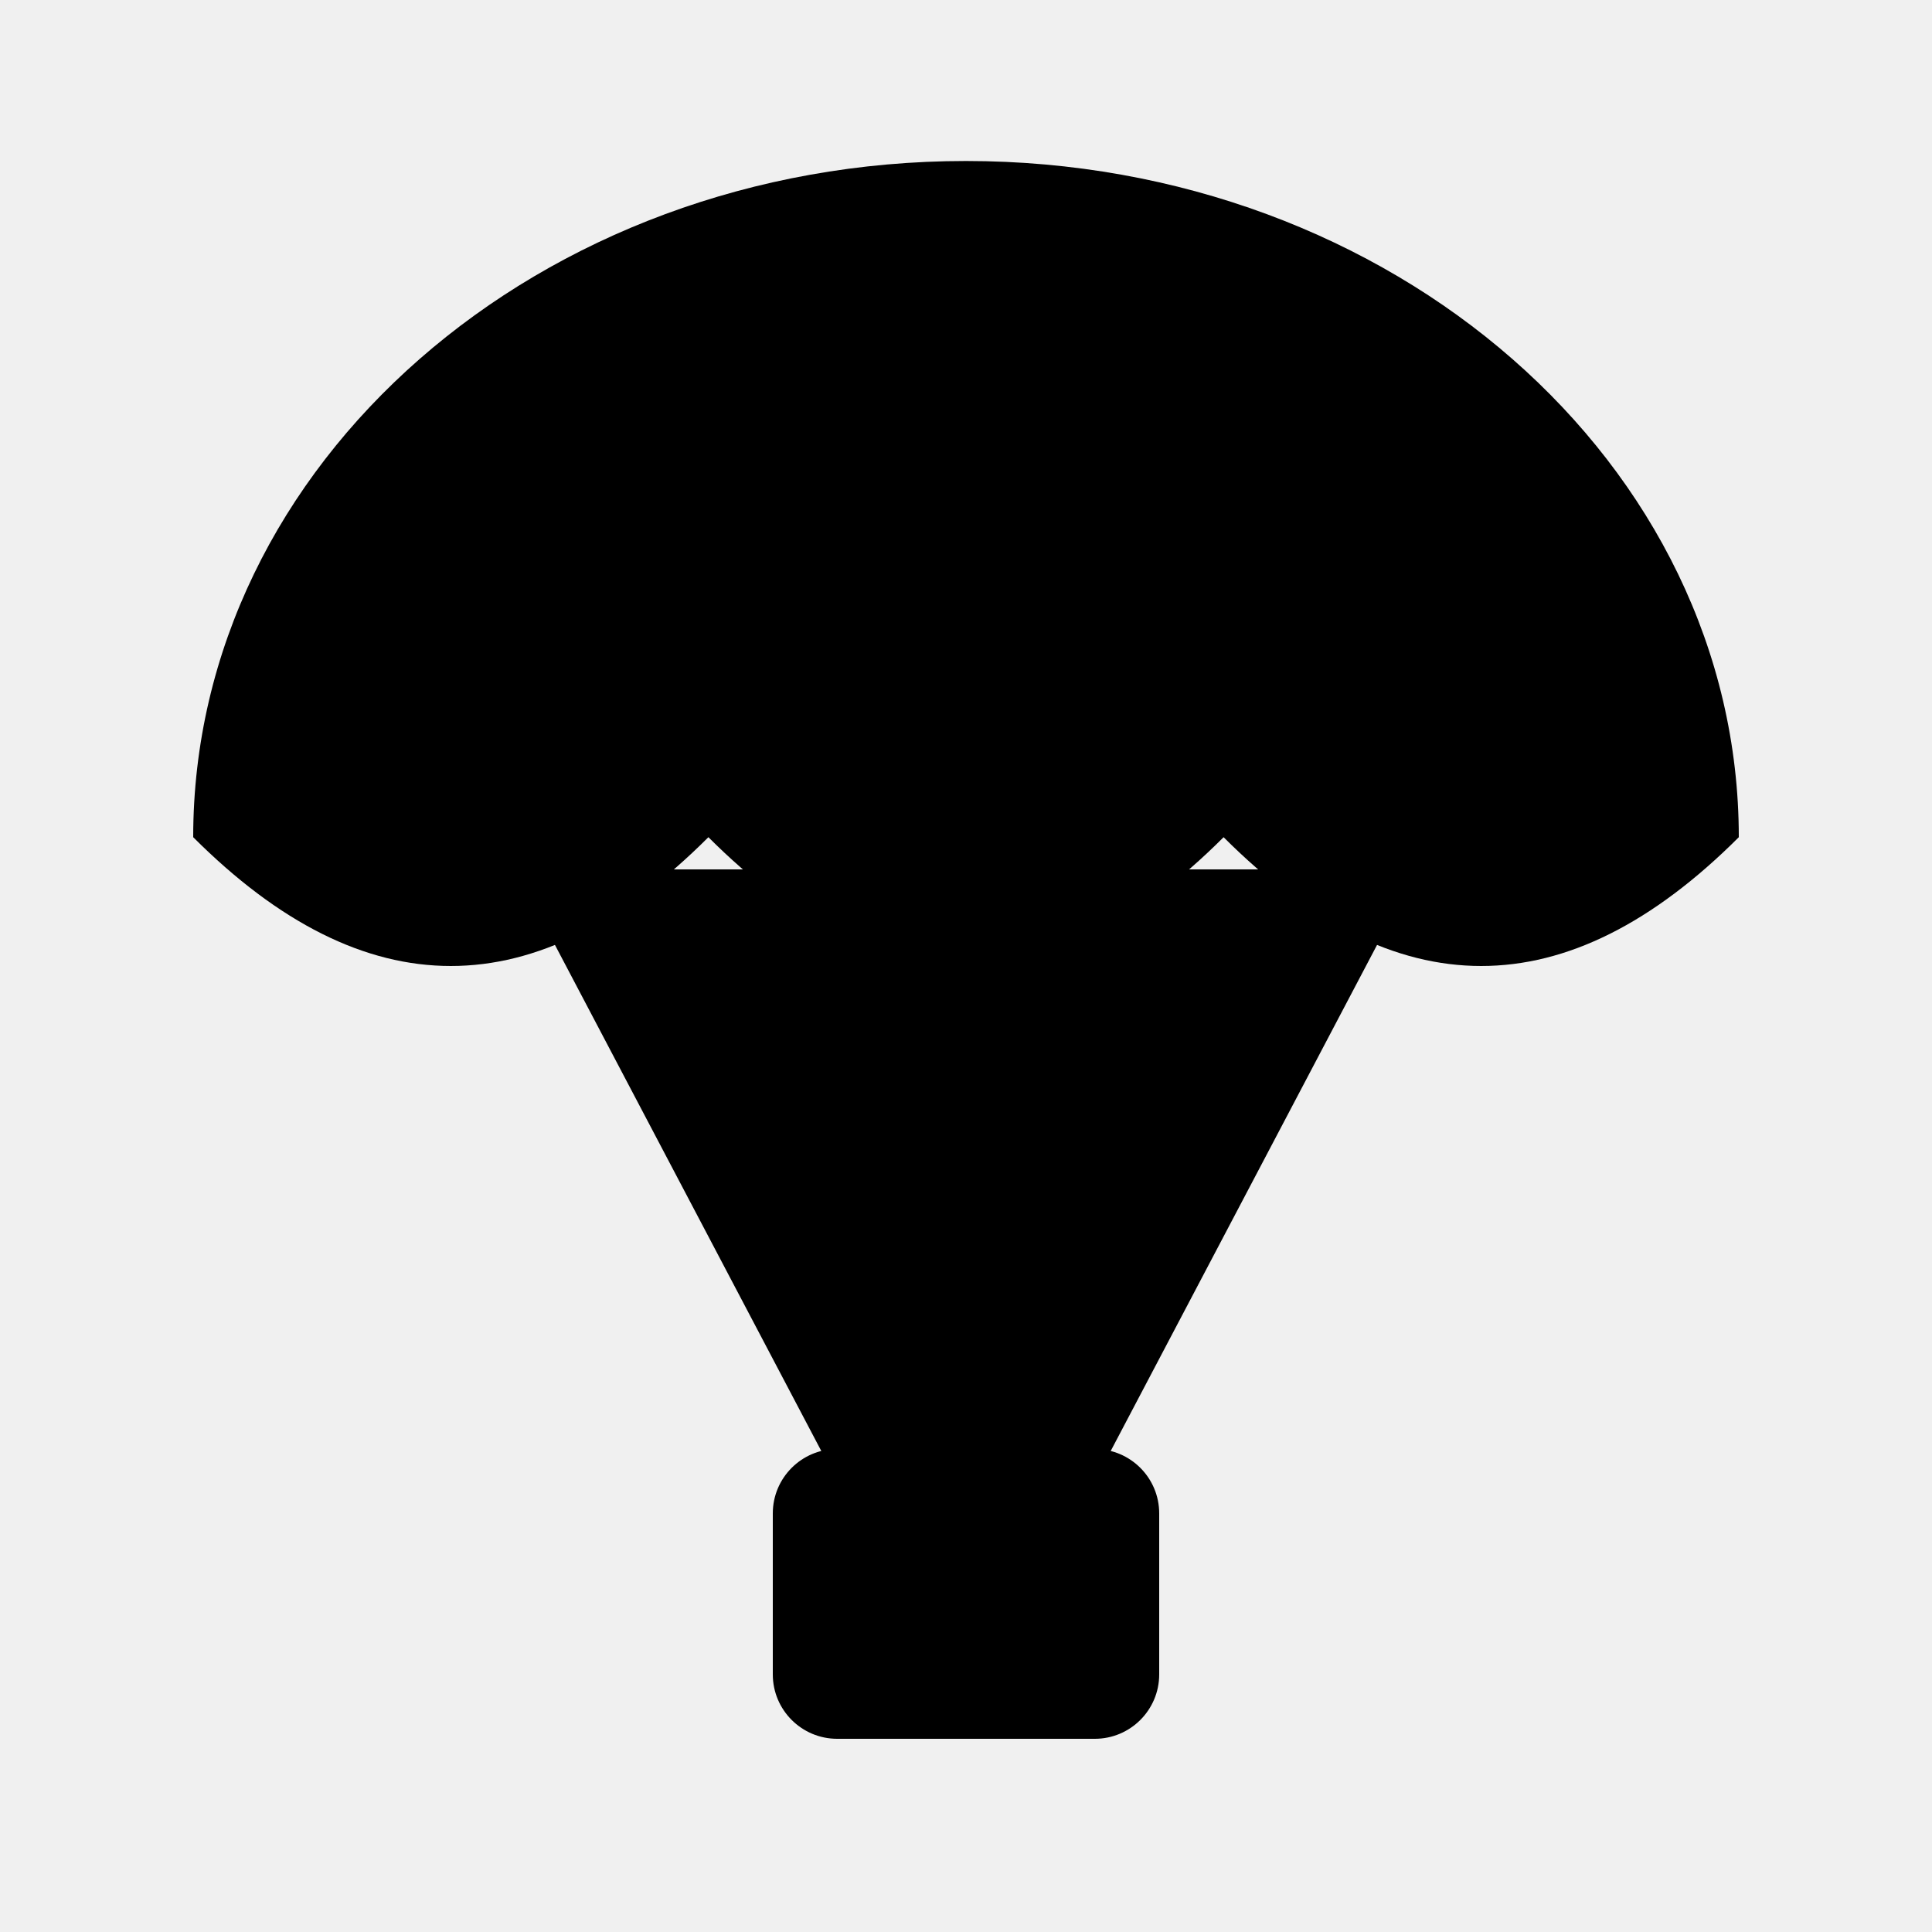
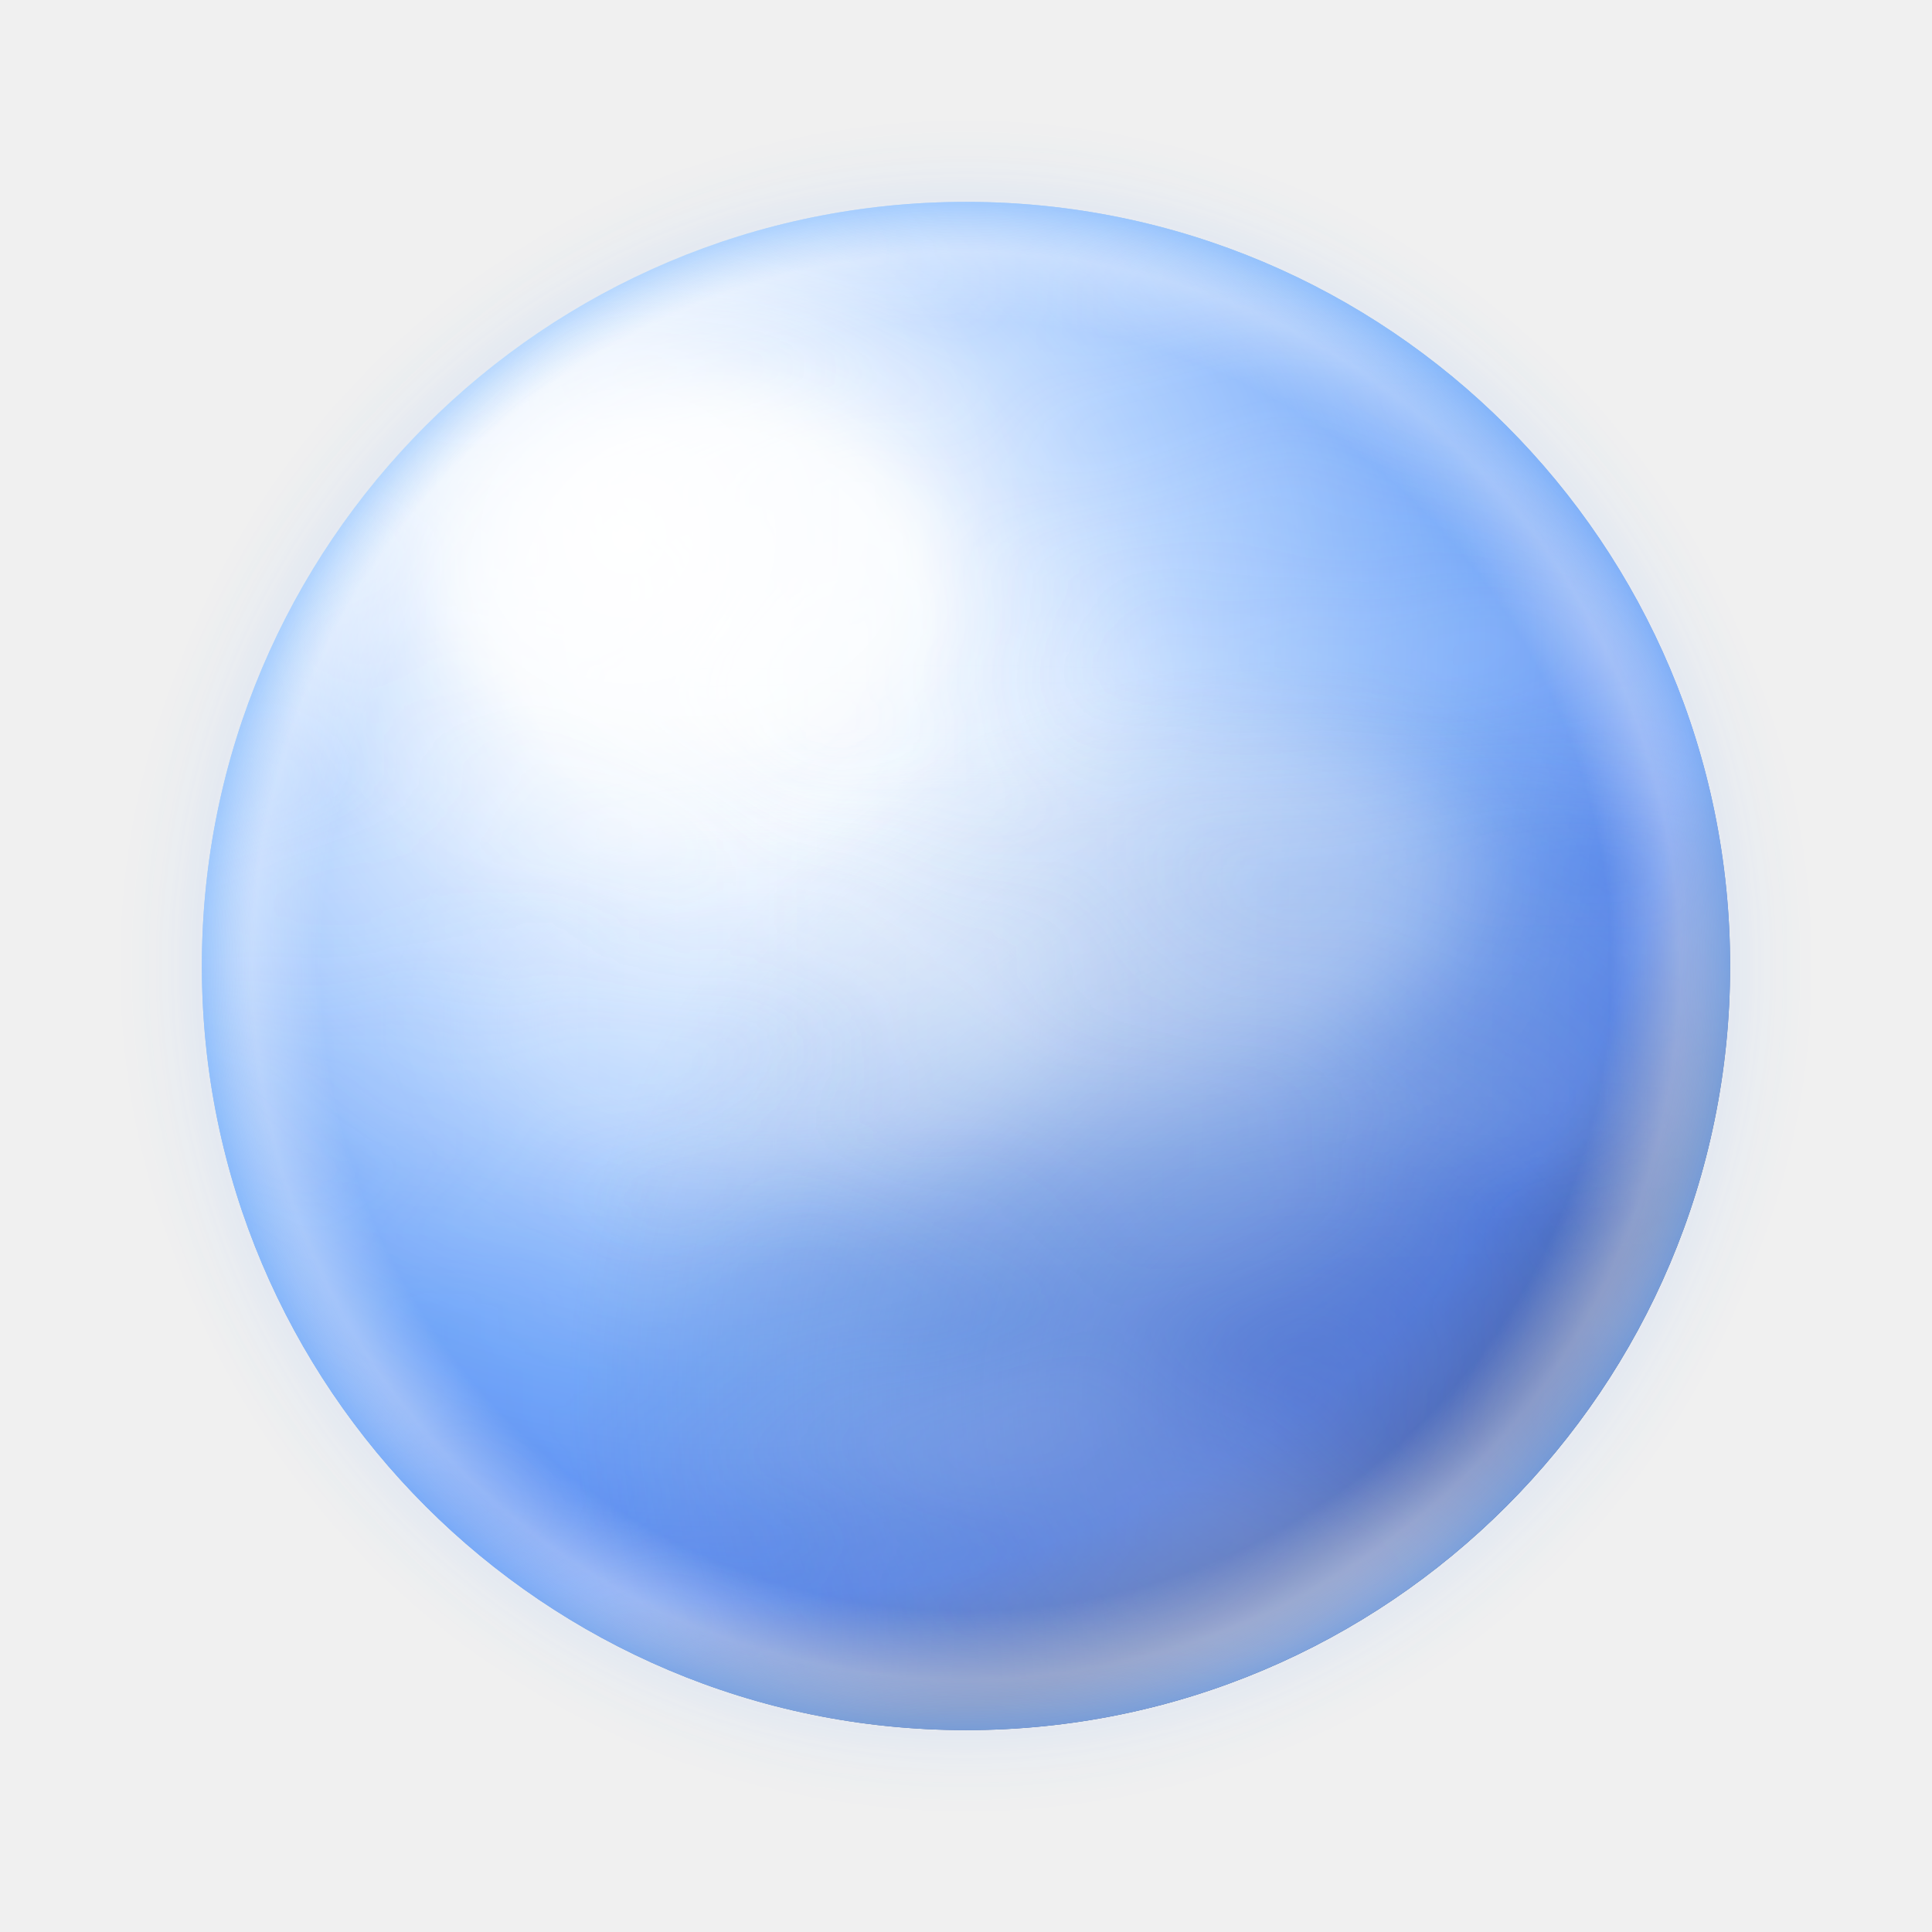
- <svg xmlns="http://www.w3.org/2000/svg" width="1024" height="1024" viewBox="0 0 60 60">
-   <path d="M6 26 A24 21 0 0 1 54 26 Q46 34 38 26 Q30 34 22 26 Q14 34 6 26 Z" fill="#000000" />
-   <path d="M16 27 L44 27 L34 46 L26 46 Z" fill="#000000" />
-   <rect x="24" y="45" width="12" height="9" rx="2" fill="#000000" />
+ <svg xmlns="http://www.w3.org/2000/svg" width="64" height="64" viewBox="0 0 64 64">
+   <svg x="2" y="2" width="60" height="60" viewBox="0 0 128 128" fill="none">
+     <defs>
+       <radialGradient id="fc-base" cx="34%" cy="28%" r="72%">
+         <stop offset="0%" stop-color="#ffffff" />
+         <stop offset="18%" stop-color="#f3f8ff" />
+         <stop offset="42%" stop-color="#9ec5ff" />
+         <stop offset="68%" stop-color="#4d8ef7" />
+         <stop offset="88%" stop-color="#2563eb" />
+         <stop offset="100%" stop-color="#1e3a8a" />
+       </radialGradient>
+       <radialGradient id="fc-depth" cx="72%" cy="78%" r="48%">
+         <stop offset="0%" stop-color="#1e40af" stop-opacity="0.62" />
+         <stop offset="100%" stop-color="#1e3a8a" stop-opacity="0" />
+       </radialGradient>
+       <radialGradient id="fc-spec" cx="28%" cy="22%" r="26%">
+         <stop offset="0%" stop-color="#ffffff" stop-opacity="0.95" />
+         <stop offset="55%" stop-color="#ffffff" stop-opacity="0.28" />
+         <stop offset="100%" stop-color="#ffffff" stop-opacity="0" />
+       </radialGradient>
+       <radialGradient id="fc-rim" cx="50%" cy="50%" r="50%">
+         <stop offset="0%" stop-color="#ffffff" stop-opacity="0" />
+         <stop offset="84%" stop-color="#ffffff" stop-opacity="0" />
+         <stop offset="93%" stop-color="#ffffff" stop-opacity="0.35" />
+         <stop offset="100%" stop-color="#93c5fd" stop-opacity="0.55" />
+       </radialGradient>
+       <linearGradient id="fc-smoke-band" x1="0" y1="64" x2="128" y2="64" gradientUnits="userSpaceOnUse">
+         <stop offset="0%" stop-color="#ffffff" stop-opacity="0" />
+         <stop offset="22%" stop-color="#ffffff" stop-opacity="0.1" />
+         <stop offset="50%" stop-color="#f0f7ff" stop-opacity="0.2" />
+         <stop offset="78%" stop-color="#ffffff" stop-opacity="0.08" />
+         <stop offset="100%" stop-color="#ffffff" stop-opacity="0" />
+       </linearGradient>
+       <clipPath id="fc-orb">
+         <circle cx="64" cy="64" r="54" />
+       </clipPath>
+       <filter id="fc-wisp" x="-30%" y="-30%" width="160%" height="160%">
+         <feGaussianBlur stdDeviation="3.5" />
+       </filter>
+       <filter id="fc-soft" x="-20%" y="-20%" width="140%" height="140%">
+         <feGaussianBlur stdDeviation="2" />
+       </filter>
+       <filter id="fc-smoke-noise" x="-15%" y="-15%" width="130%" height="130%" color-interpolation-filters="sRGB">
+         <feTurbulence type="fractalNoise" baseFrequency="0.022 0.06" numOctaves="3" seed="14" result="noise" />
+         <feColorMatrix in="noise" type="matrix" values="0 0 0 0 0.98 0 0 0 0 0.99 0 0 0 0 1 0 0 0 0.28 0" result="whiteSmoke" />
+         <feGaussianBlur in="whiteSmoke" stdDeviation="2.2" result="softSmoke" />
+         <feBlend in="SourceGraphic" in2="softSmoke" mode="soft-light" />
+       </filter>
+     </defs>
+     <circle cx="64" cy="64" r="56" fill="#60a5fa" fill-opacity="0.1" filter="url(#fc-soft)" />
+     <g clip-path="url(#fc-orb)">
+       <circle cx="64" cy="64" r="54" fill="url(#fc-base)" />
+       <circle cx="64" cy="64" r="54" fill="url(#fc-depth)" />
+       <ellipse cx="76" cy="58" rx="24" ry="13" fill="#ffffff" fill-opacity="0.28" filter="url(#fc-wisp)" />
+       <ellipse cx="50" cy="68" rx="20" ry="11" fill="#e8f2ff" fill-opacity="0.22" filter="url(#fc-wisp)" />
+       <ellipse cx="60" cy="44" rx="16" ry="9" fill="#ffffff" fill-opacity="0.2" filter="url(#fc-wisp)" />
+       <rect x="0" y="50" width="128" height="28" fill="url(#fc-smoke-band)" filter="url(#fc-wisp)" />
+       <circle cx="64" cy="64" r="54" fill="#dbeafe" fill-opacity="0.18" filter="url(#fc-smoke-noise)" />
+       <ellipse cx="44" cy="36" rx="18" ry="13" fill="#ffffff" fill-opacity="0.55" filter="url(#fc-soft)" />
+       <circle cx="64" cy="64" r="54" fill="url(#fc-spec)" />
+       <circle cx="64" cy="64" r="54" fill="url(#fc-rim)" />
+     </g>
+   </svg>
</svg>
